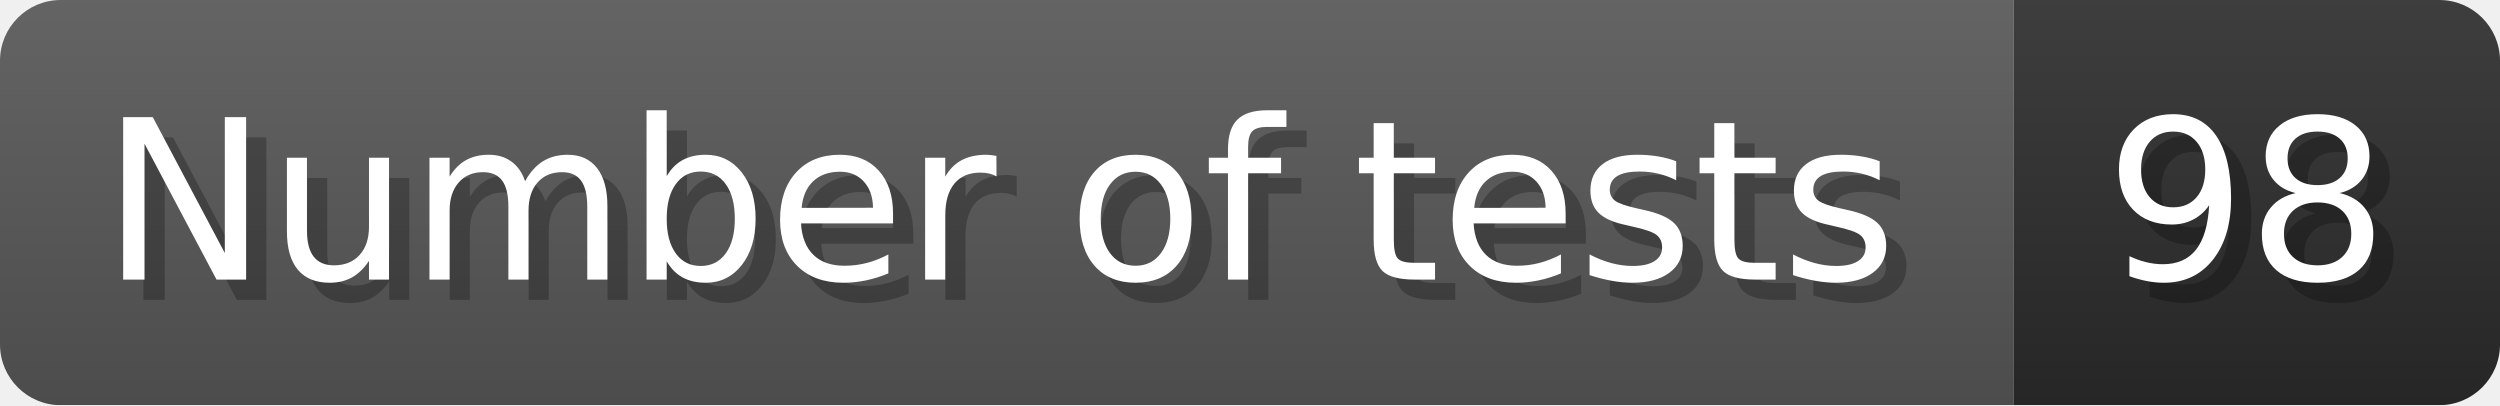
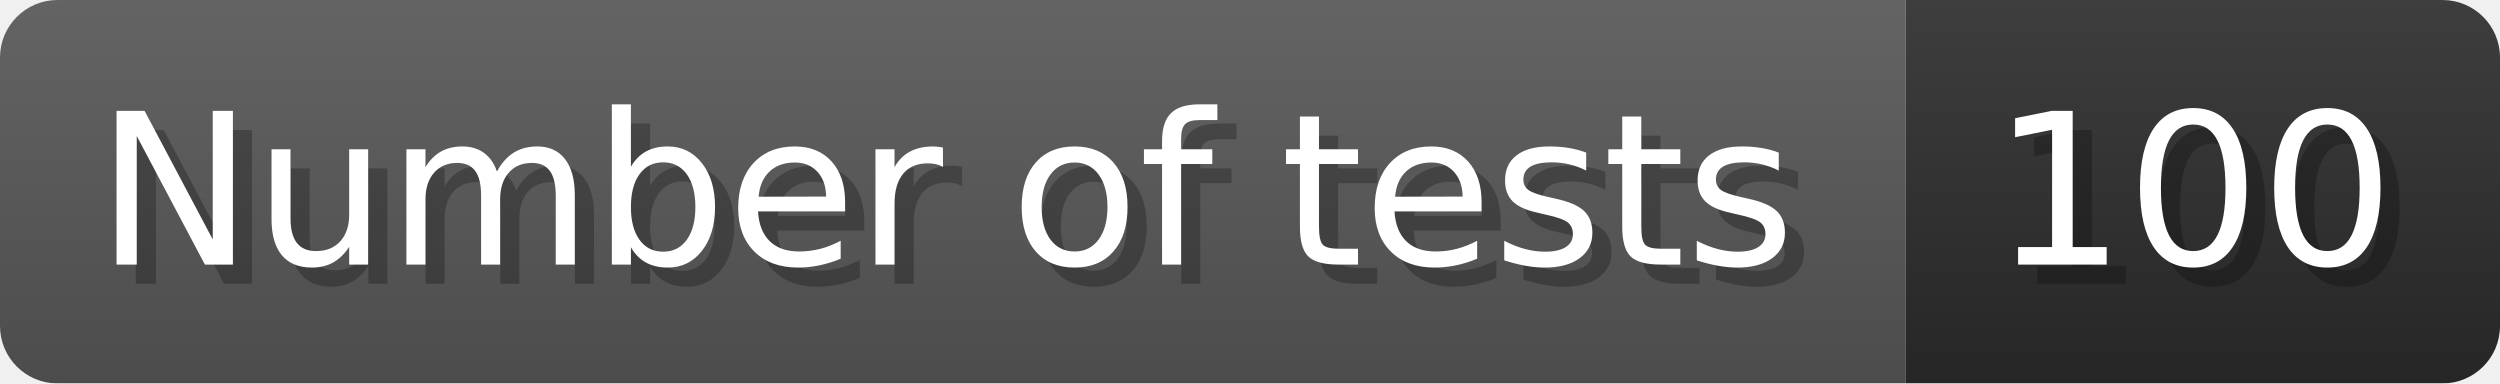
- <svg xmlns="http://www.w3.org/2000/svg" width="123.4" height="20" viewBox="0 0 1234 200" role="img" aria-label="Number of tests: 98">
+ <svg xmlns="http://www.w3.org/2000/svg" width="130.4" height="20" viewBox="0 0 1304 200" role="img" aria-label="Number of tests: 100">
  <linearGradient id="a" x2="0" y2="100%">
    <stop offset="0" stop-opacity=".1" stop-color="#EEE" />
    <stop offset="1" stop-opacity=".1" />
  </linearGradient>
  <mask id="m">
-     <rect width="1234" height="200" rx="30" fill="#FFF" />
+     <rect width="1304" height="200" rx="30" fill="#FFF" />
  </mask>
  <g mask="url(#m)">
    <rect width="994" height="200" fill="#555" />
-     <rect width="240" height="200" fill="#2A2A2A" x="994" />
-     <rect width="1234" height="200" fill="url(#a)" />
+     <rect width="310" height="200" fill="#2A2A2A" x="994" />
+     <rect width="1304" height="200" fill="url(#a)" />
  </g>
  <g aria-hidden="true" fill="#fff" text-anchor="start" font-family="Verdana,DejaVu Sans,sans-serif" font-size="110">
    <text x="60" y="148" textLength="894" fill="#000" opacity="0.25">Number of tests</text>
    <text x="50" y="138" textLength="894">Number of tests</text>
-     <text x="1049" y="148" textLength="140" fill="#000" opacity="0.25">98</text>
-     <text x="1039" y="138" textLength="140">98</text>
+     <text x="1049" y="148" textLength="210" fill="#000" opacity="0.25">100</text>
+     <text x="1039" y="138" textLength="210">100</text>
  </g>
</svg>
